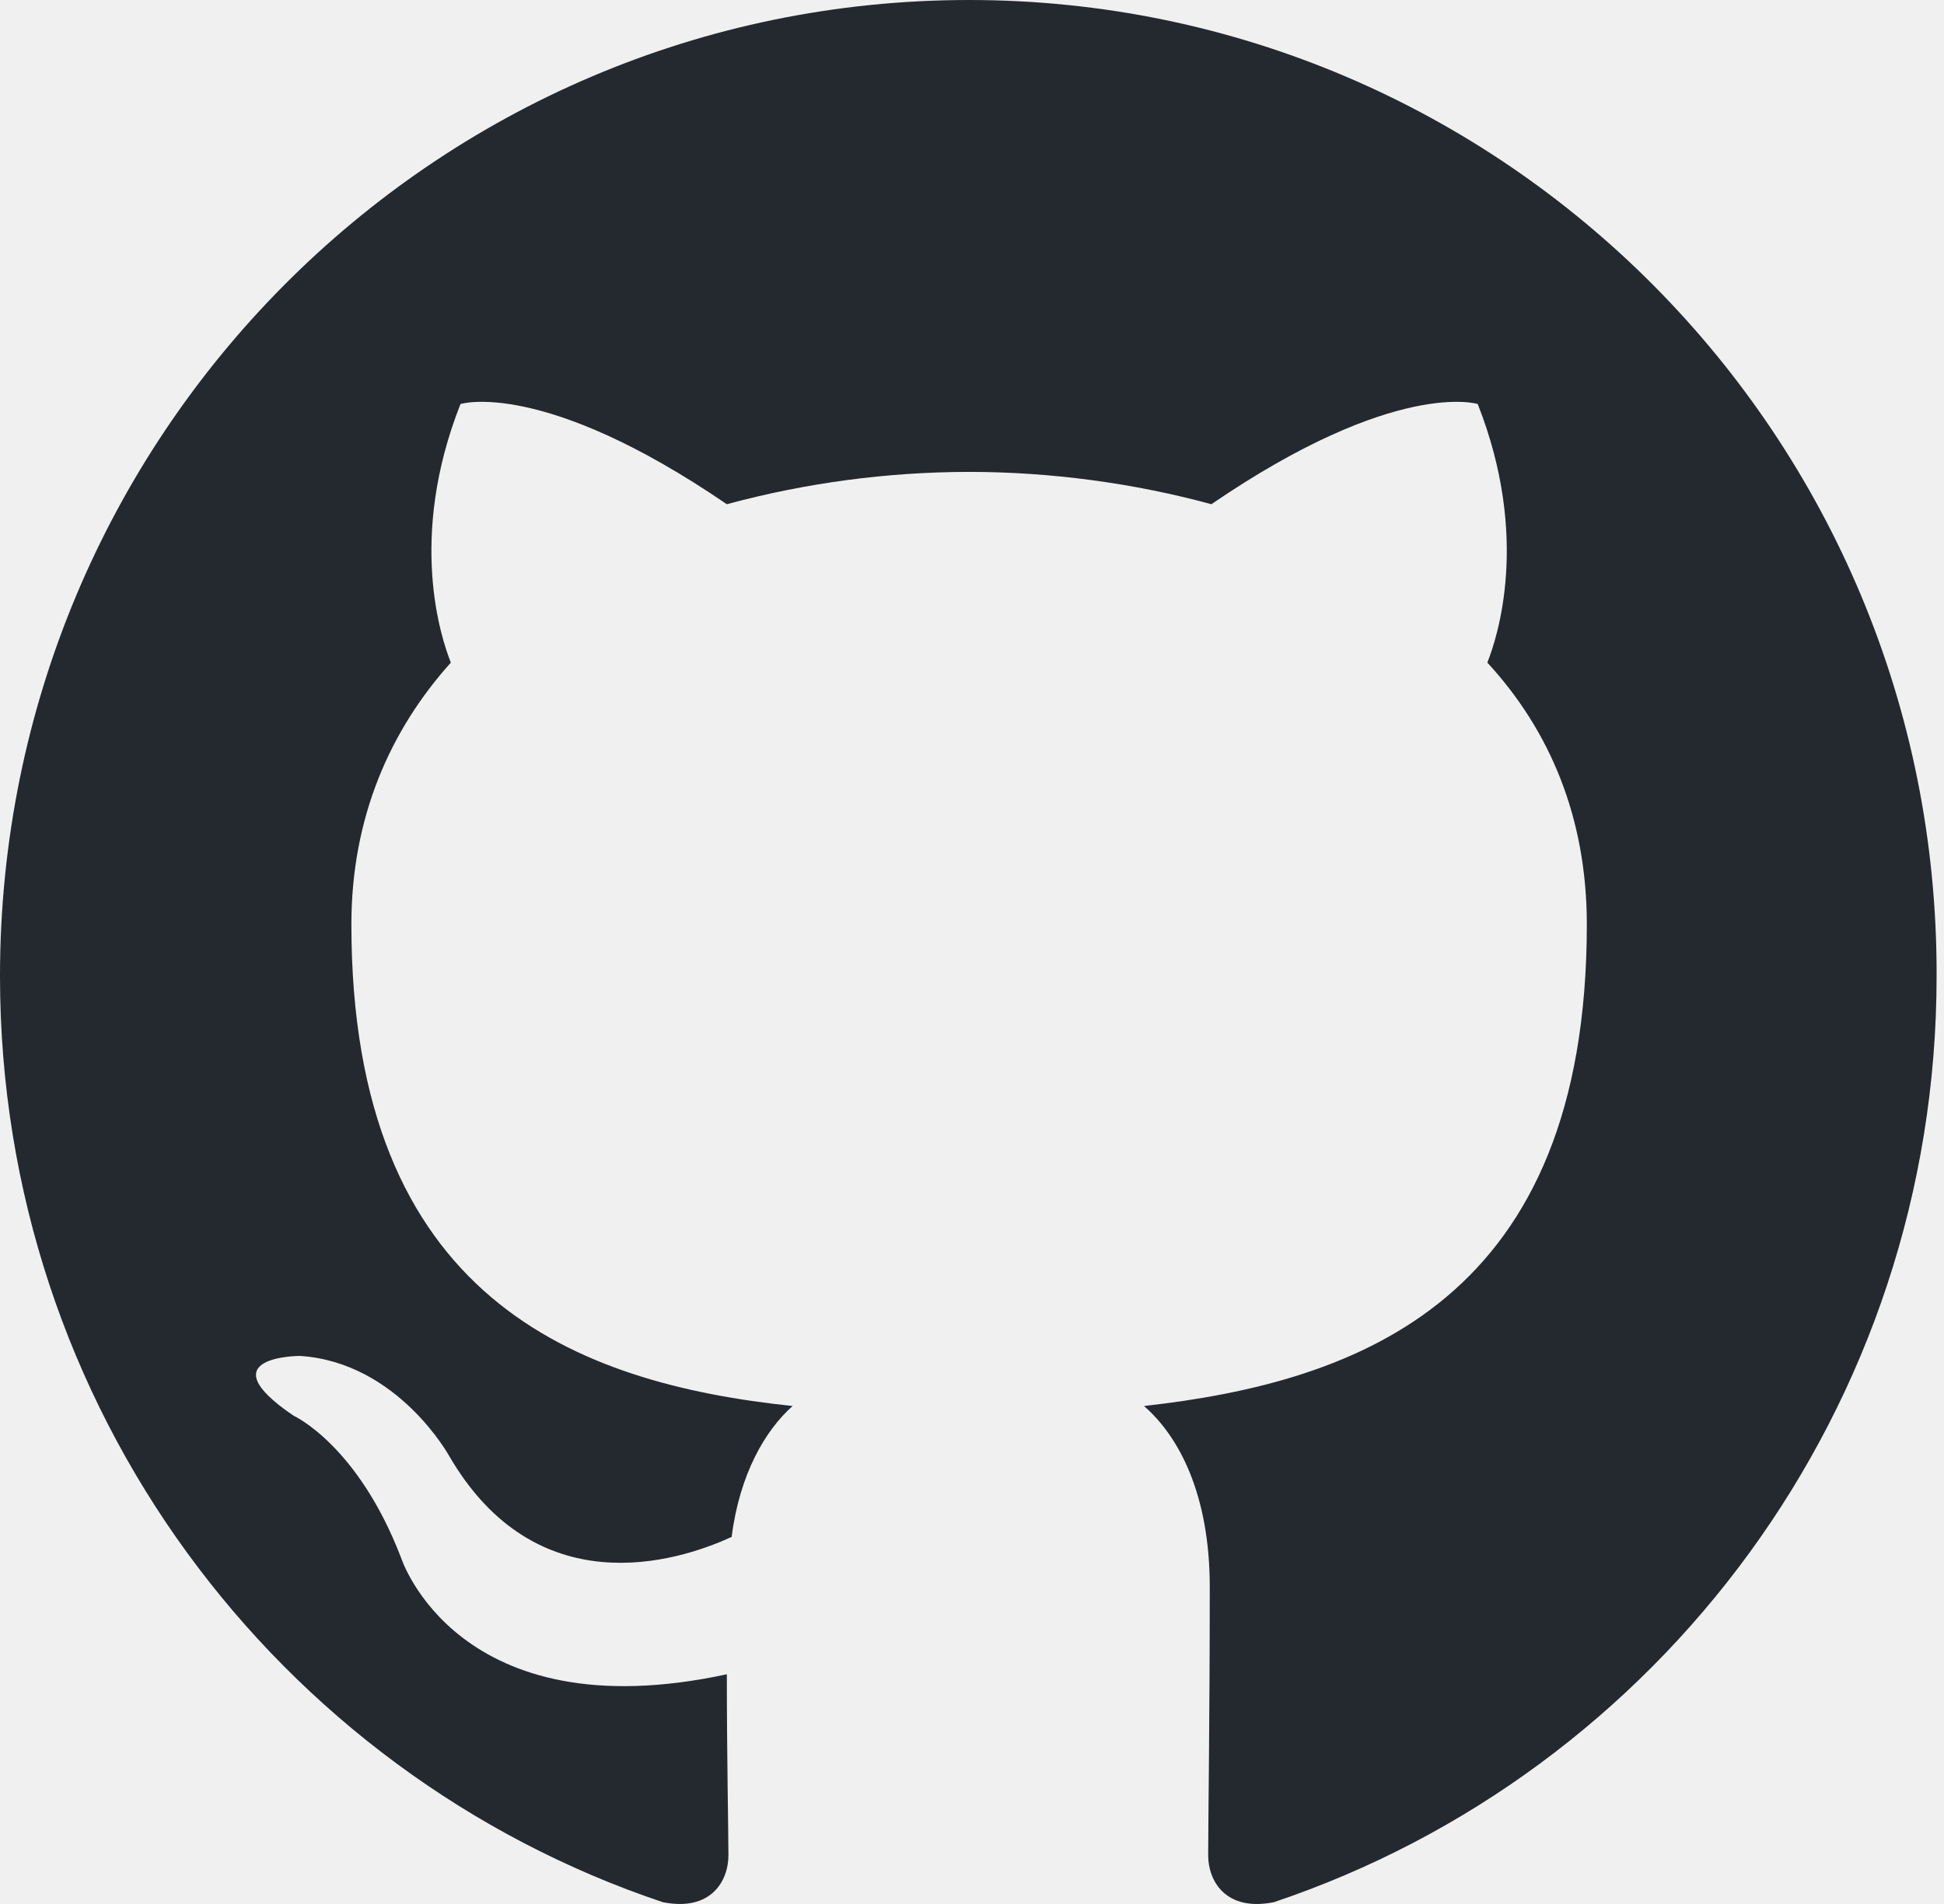
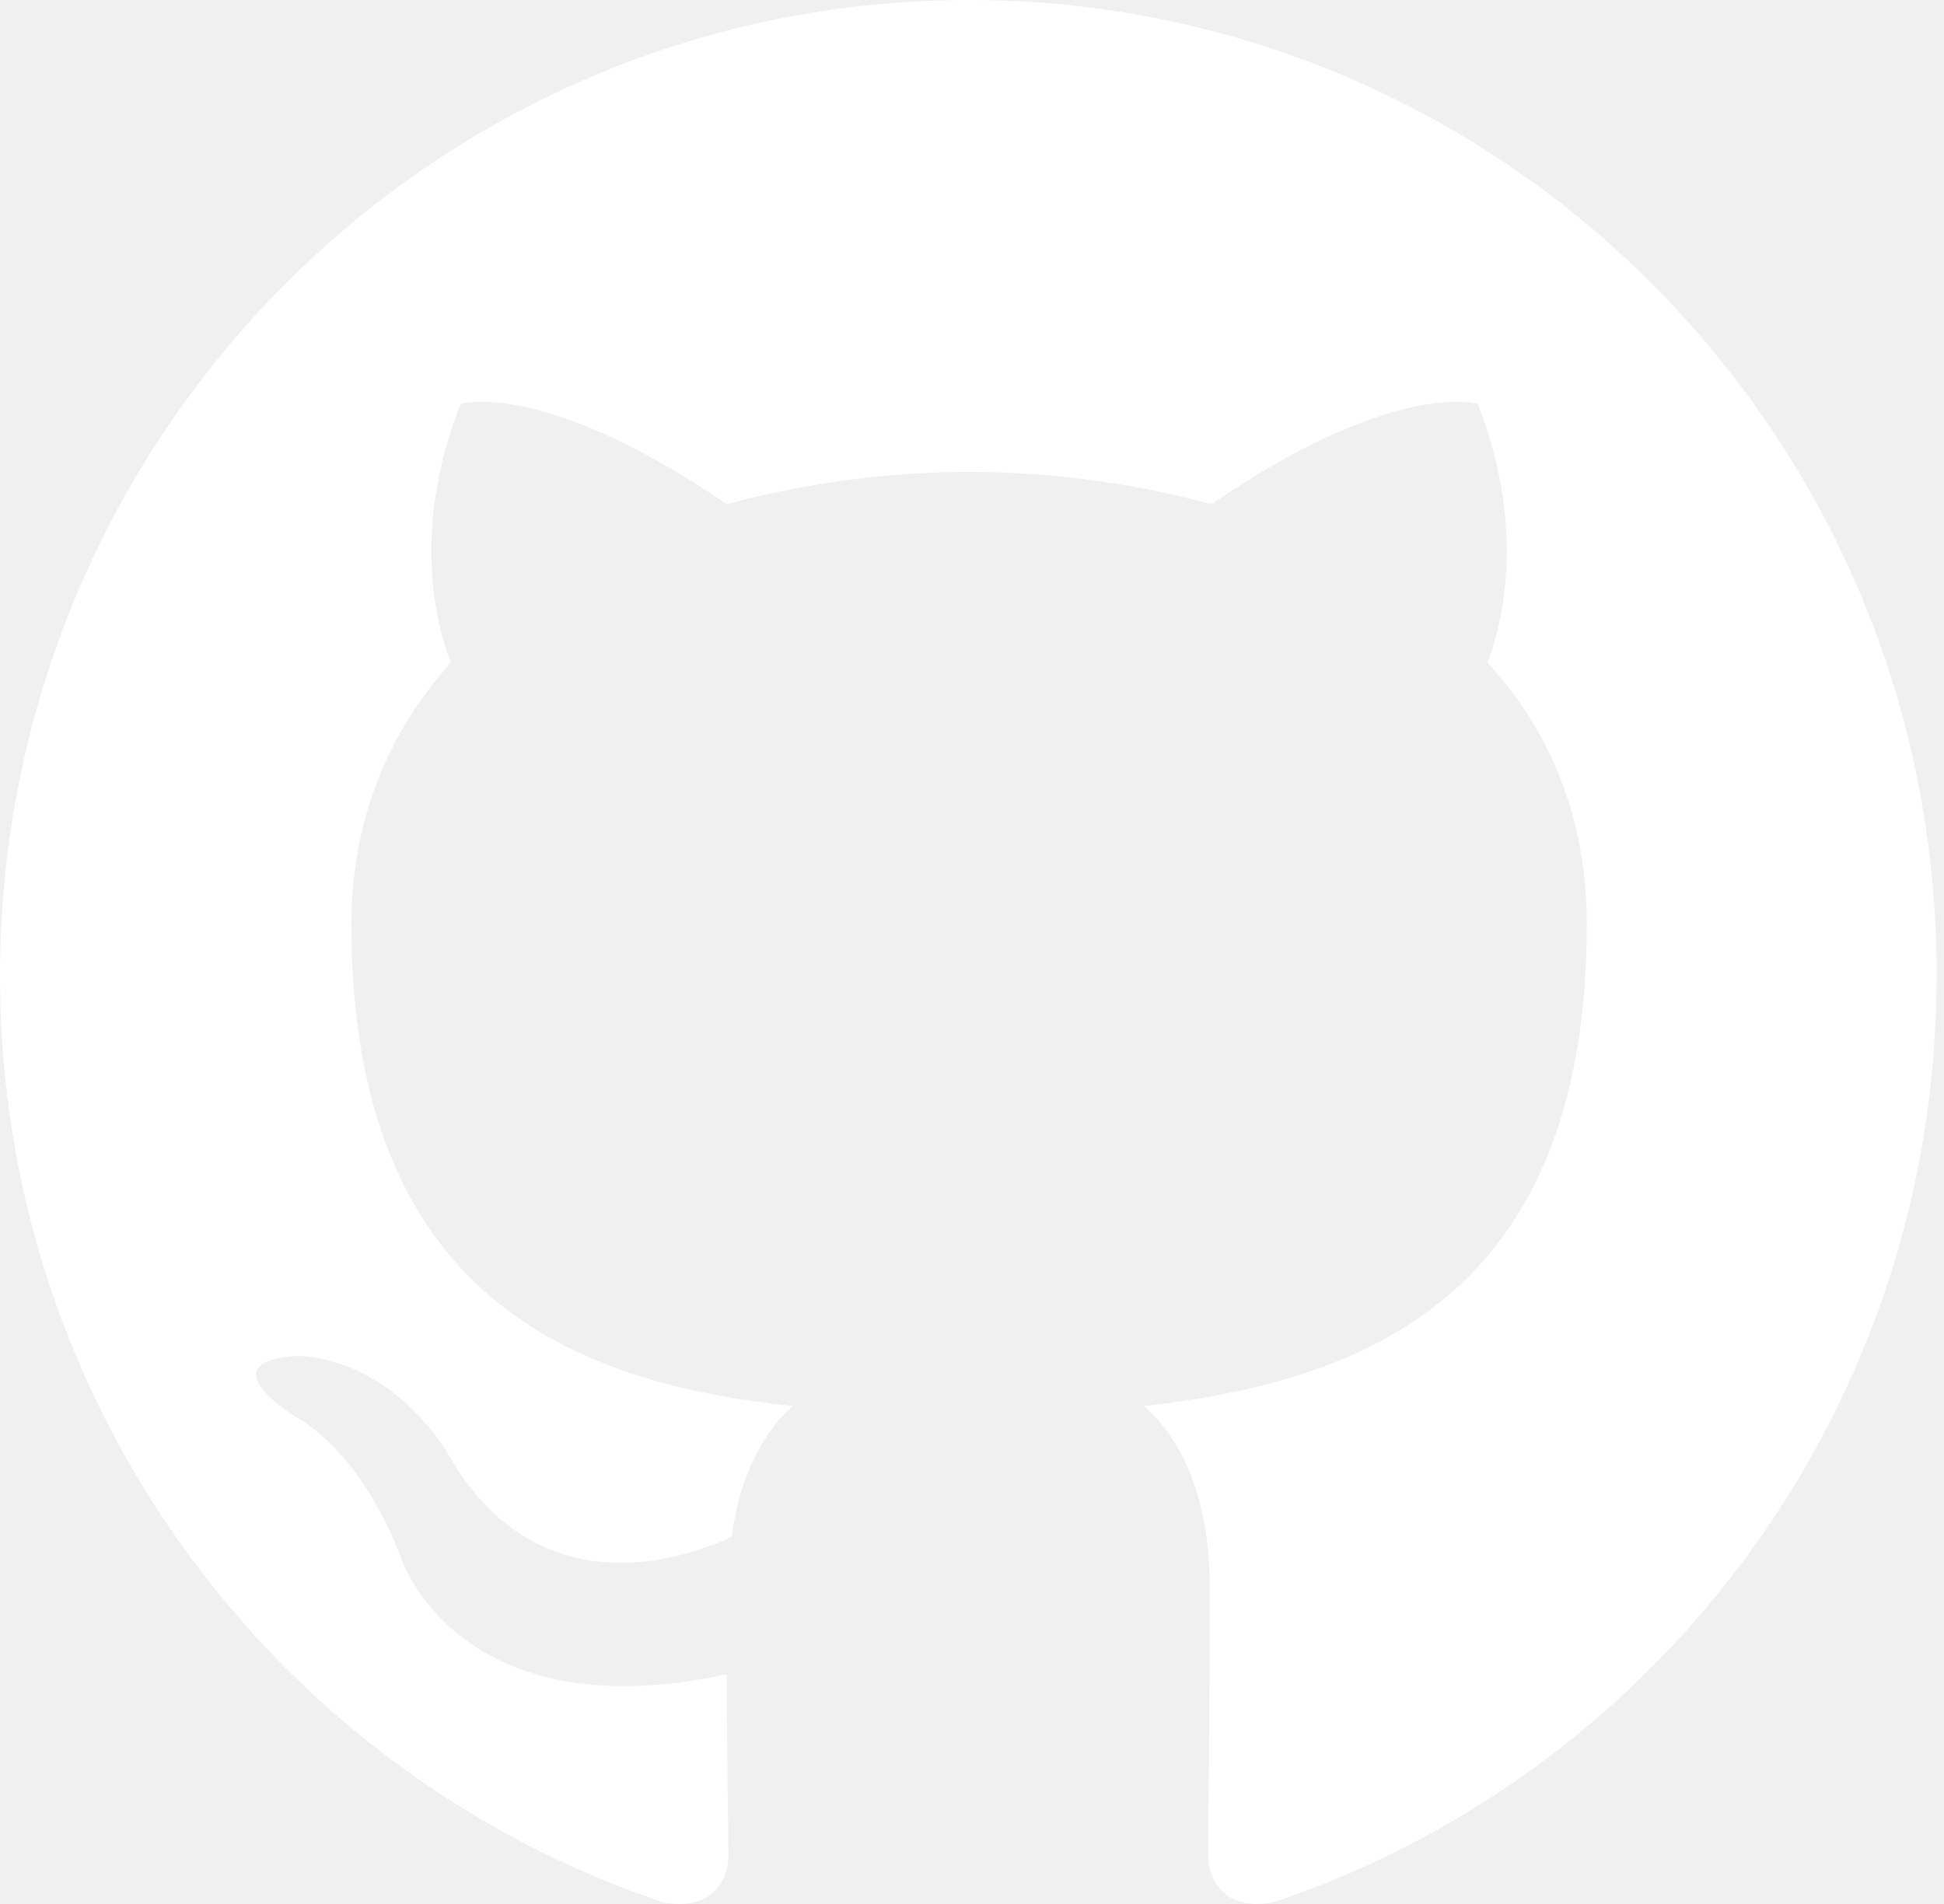
<svg xmlns="http://www.w3.org/2000/svg" width="98" height="96">
-   <path fill="#24292f" fill-rule="evenodd" d="M48.854 0C21.839 0 0 22 0 49.217c0 21.756 13.993 40.172 33.405 46.69 2.427.49 3.316-1.059 3.316-2.362 0-1.141-.08-5.052-.08-9.127-13.59 2.934-16.42-5.867-16.42-5.867-2.184-5.704-5.42-7.17-5.42-7.17-4.448-3.015.324-3.015.324-3.015 4.934.326 7.523 5.052 7.523 5.052 4.367 7.496 11.404 5.378 14.235 4.074.404-3.178 1.699-5.378 3.074-6.6-10.839-1.141-22.243-5.378-22.243-24.283 0-5.378 1.94-9.778 5.014-13.2-.485-1.222-2.184-6.275.486-13.038 0 0 4.125-1.304 13.426 5.052a47 47 0 0 1 12.214-1.63c4.125 0 8.33.571 12.213 1.63 9.302-6.356 13.427-5.052 13.427-5.052 2.67 6.763.97 11.816.485 13.038 3.155 3.422 5.015 7.822 5.015 13.2 0 18.905-11.404 23.06-22.324 24.283 1.78 1.548 3.316 4.481 3.316 9.126 0 6.6-.08 11.897-.08 13.526 0 1.304.89 2.853 3.316 2.364 19.412-6.52 33.405-24.935 33.405-46.691C97.707 22 75.788 0 48.854 0" clip-rule="evenodd" />
+   <path fill="#fff" fill-rule="evenodd" d="M48.854 0C21.839 0 0 22 0 49.217c0 21.756 13.993 40.172 33.405 46.69 2.427.49 3.316-1.059 3.316-2.362 0-1.141-.08-5.052-.08-9.127-13.59 2.934-16.42-5.867-16.42-5.867-2.184-5.704-5.42-7.17-5.42-7.17-4.448-3.015.324-3.015.324-3.015 4.934.326 7.523 5.052 7.523 5.052 4.367 7.496 11.404 5.378 14.235 4.074.404-3.178 1.699-5.378 3.074-6.6-10.839-1.141-22.243-5.378-22.243-24.283 0-5.378 1.94-9.778 5.014-13.2-.485-1.222-2.184-6.275.486-13.038 0 0 4.125-1.304 13.426 5.052a47 47 0 0 1 12.214-1.63c4.125 0 8.33.571 12.213 1.63 9.302-6.356 13.427-5.052 13.427-5.052 2.67 6.763.97 11.816.485 13.038 3.155 3.422 5.015 7.822 5.015 13.2 0 18.905-11.404 23.06-22.324 24.283 1.78 1.548 3.316 4.481 3.316 9.126 0 6.6-.08 11.897-.08 13.526 0 1.304.89 2.853 3.316 2.364 19.412-6.52 33.405-24.935 33.405-46.691C97.707 22 75.788 0 48.854 0" clip-rule="evenodd" />
</svg>
